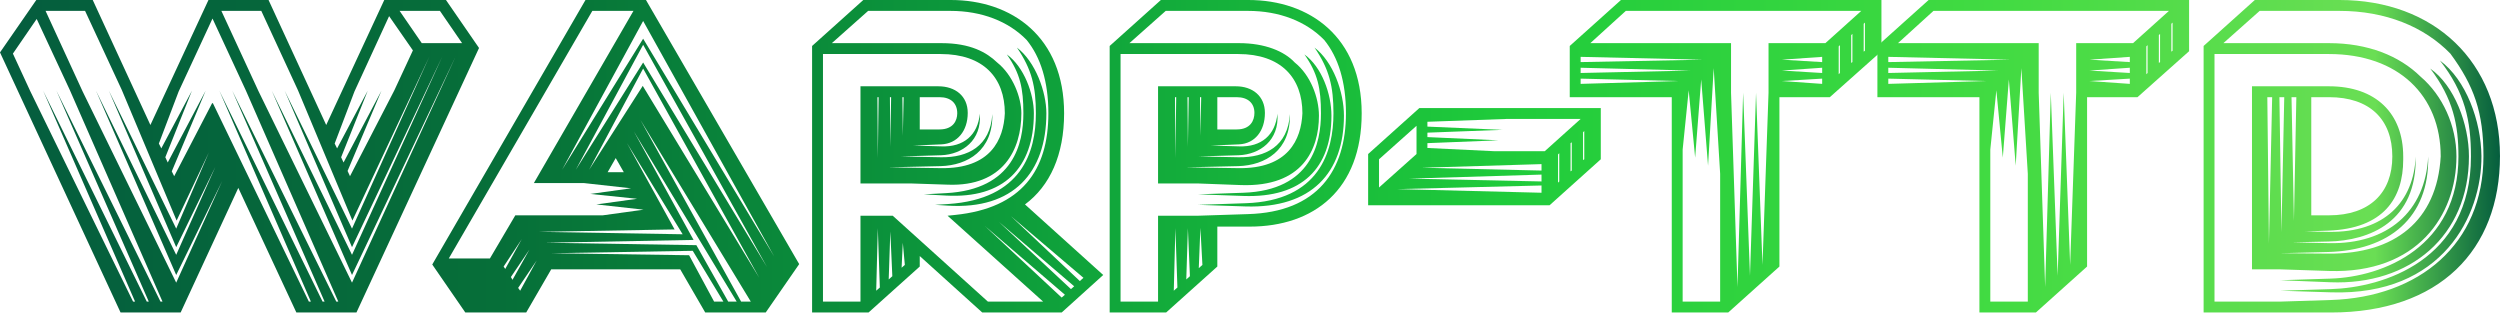
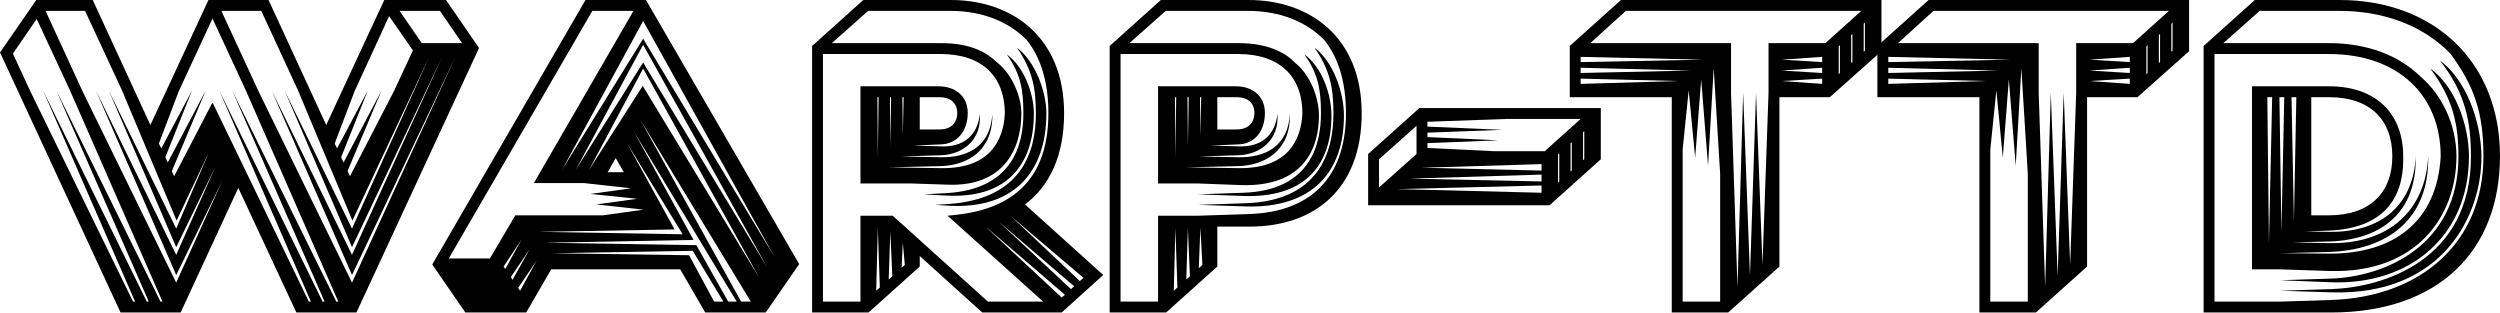
<svg xmlns="http://www.w3.org/2000/svg" width="744.006" height="93.006" viewBox="0 0 744.006 93.006">
  <defs>
    <linearGradient id="warpGradient" x1="0" y1="0" x2="744" y2="0" gradientUnits="userSpaceOnUse" spreadMethod="repeat">
-       <stop offset="0%" stop-color="#055d3e" />
-       <stop offset="20%" stop-color="#066f39" />
-       <stop offset="40%" stop-color="#0d9c3b" />
-       <stop offset="60%" stop-color="#1fcb3b" />
-       <stop offset="80%" stop-color="#42db42" />
-       <stop offset="95%" stop-color="#6ade54" />
-       <stop offset="100%" stop-color="#055d3e" />
-       <animate attributeName="x1" values="0;744" dur="4s" repeatCount="indefinite" />
-       <animate attributeName="x2" values="744;1488" dur="4s" repeatCount="indefinite" />
+       <stop offset="0%">
+         <animate attributeName="stop-color" values="#055d3e;#066f39;#0d9c3b;#1fcb3b;#42db42;#6ade54;#055d3e" dur="8s" repeatCount="indefinite" />
+       </stop>
+       <stop offset="20%">
+         <animate attributeName="stop-color" values="#066f39;#0d9c3b;#1fcb3b;#42db42;#6ade54;#055d3e;#066f39" dur="8s" repeatCount="indefinite" />
+       </stop>
+       <stop offset="40%">
+         <animate attributeName="stop-color" values="#0d9c3b;#1fcb3b;#42db42;#6ade54;#055d3e;#066f39;#0d9c3b" dur="8s" repeatCount="indefinite" />
+       </stop>
+       <stop offset="60%">
+         <animate attributeName="stop-color" values="#1fcb3b;#42db42;#6ade54;#055d3e;#066f39;#0d9c3b;#1fcb3b" dur="8s" repeatCount="indefinite" />
+       </stop>
+       <stop offset="80%">
+         <animate attributeName="stop-color" values="#42db42;#6ade54;#055d3e;#066f39;#0d9c3b;#1fcb3b;#42db42" dur="8s" repeatCount="indefinite" />
+       </stop>
+       <stop offset="100%">
+         <animate attributeName="stop-color" values="#6ade54;#055d3e;#066f39;#0d9c3b;#1fcb3b;#42db42;#6ade54" dur="8s" repeatCount="indefinite" />
+       </stop>
    </linearGradient>
  </defs>
  <g id="svgGroup" stroke-linecap="round" fill-rule="evenodd" font-size="9pt" stroke="none" stroke-width="0" fill="url(#warpGradient)" style="stroke:none;stroke-width:0;fill:url(#warpGradient)">
    <path d="M 88.68 26.88 L 104.88 65.64 L 127.8 16.8 L 104.76 68.04 L 84.72 27 L 104.76 73.56 L 131.64 16.8 L 104.76 75.84 L 80.88 27 L 104.76 81.84 L 135.6 16.8 L 104.76 84.12 L 76.92 27.12 L 65.88 3.24 L 77.76 3.24 L 88.68 26.88 Z M 96.6 89.76 L 96 89.76 L 65.28 27 L 92.52 89.76 L 91.92 89.76 L 63.36 30.72 L 63.12 30.72 L 51.84 52.44 L 51.12 51 L 61.2 27 L 49.92 48.36 L 49.2 46.8 L 57.12 27 L 48 44.16 L 47.28 42.72 L 53.16 27.24 L 63.24 5.52 L 73.2 27 L 100.68 89.76 L 100.08 89.76 L 69.12 27 L 96.6 89.76 Z M 25.32 3.24 L 36.24 26.76 L 52.56 65.64 L 62.16 45.36 L 52.44 68.04 L 32.4 27 L 52.44 73.56 L 64.08 49.68 L 52.44 75.84 L 28.56 27 L 52.44 81.84 L 66.12 53.88 L 52.44 84.12 L 24.6 27.24 L 13.56 3.24 L 25.32 3.24 Z M 27.6 0 L 44.76 37.2 L 62.04 0 L 79.92 0 L 97.08 37.2 L 114.36 0 L 132.72 0 L 142.56 14.28 L 106.08 93 L 88.2 93 L 70.92 55.92 L 53.76 93 L 35.88 93 L 0 15.6 L 10.8 0 L 27.6 0 Z M 44.28 89.76 L 43.68 89.76 L 12.84 27 L 40.2 89.76 L 39.6 89.76 L 9 27.12 L 3.84 15.96 L 10.92 5.64 L 20.76 26.76 L 48.36 89.76 L 47.76 89.76 L 16.8 27 L 44.28 89.76 Z M 117.36 26.88 L 104.16 52.44 L 103.44 50.88 L 113.52 27 L 102.24 48.36 L 101.52 46.8 L 109.44 27 L 100.32 44.16 L 99.6 42.72 L 105.48 27.24 L 115.8 4.8 L 122.88 15 L 117.36 26.88 Z M 130.92 3.24 L 137.52 12.84 L 125.52 12.84 L 118.92 3.24 L 130.92 3.24 Z" id="0" vector-effect="non-scaling-stroke" />
    <path d="M 227.88 93 L 209.88 93 L 202.44 80.16 L 164.04 80.16 L 156.6 93 L 138.48 93 L 128.64 78.72 L 174.24 0 L 192.24 0 L 237.84 78.6 L 227.88 93 Z M 187.8 56.04 L 175.68 57.72 L 189.6 59.16 L 177.48 60.84 L 191.52 62.4 L 179.4 64.08 L 153.36 64.08 L 145.8 76.92 L 133.56 76.92 L 176.28 3.24 L 188.52 3.24 L 158.88 54.48 L 173.76 54.48 L 187.8 56.04 Z M 191.4 11.52 L 167.28 50.52 L 191.4 6.24 L 230.4 76.32 L 191.4 11.52 Z M 191.4 18.6 L 171.36 50.52 L 191.4 13.32 L 228.24 79.44 L 191.4 18.6 Z M 162.24 72.24 L 206.4 71.4 L 188.64 39.12 L 219.24 89.76 L 216.72 89.76 L 207.24 72.96 L 162.24 72.24 Z M 191.28 25.56 L 175.32 50.52 L 191.4 20.4 L 225.96 82.68 L 191.28 25.56 Z M 203.16 69.72 L 160.32 69 L 200.76 68.28 L 186.6 42.6 L 203.16 69.72 Z M 220.56 89.76 L 190.56 35.64 L 223.44 89.76 L 220.56 89.76 Z M 212.52 89.76 L 205.08 75.96 L 164.04 75.36 L 206.16 74.64 L 215.28 89.76 L 212.52 89.76 Z M 154.8 86.52 L 154.2 85.68 L 159.72 77.52 L 154.8 86.52 Z M 157.56 74.28 L 152.52 83.28 L 152.04 82.44 L 157.56 74.28 Z M 155.28 71.16 L 150.36 80.04 L 149.88 79.32 L 155.28 71.16 Z M 183.24 47.04 L 185.64 51.24 L 180.84 51.24 L 183.24 47.04 Z" id="1" vector-effect="non-scaling-stroke" />
    <path d="M 280.2 12.84 L 247.56 12.84 L 258.36 3.24 L 282.84 3.24 C 292.2 3.24 300.12 6.36 305.52 11.88 C 309.72 17.04 312 24.36 312 33.72 C 312 50.64 304.08 61.92 284.28 63.96 L 282 64.2 L 310.44 89.76 L 294 89.76 L 265.68 64.2 L 256.08 64.2 L 256.08 89.76 L 244.92 89.76 L 244.92 16.08 L 279.96 16.08 C 292.68 16.08 299.04 23.16 299.04 33.72 C 298.68 41.52 294.84 50.28 279.96 50.04 L 264.36 49.8 L 279.96 49.44 C 288 49.2 295.56 44.76 295.32 33.96 C 294.72 43.56 288 46.92 280.08 46.8 L 268.08 46.56 L 280.08 46.2 C 286.44 45.96 292.2 41.76 291.6 33.84 C 291 40.2 286.8 43.8 280.2 43.56 L 271.8 43.32 L 280.2 42.96 C 284.88 42.72 288 39 288 33.6 C 288 28.56 284.28 25.68 279.24 25.68 L 256.08 25.68 L 256.08 54.6 L 271.2 54.6 L 282.12 54.96 C 298.56 55.56 303.96 44.52 303.96 33.72 C 303.96 29.04 301.44 22.32 296.76 18.6 C 293.64 15.6 288.84 12.84 280.2 12.84 Z M 273.72 79.32 L 258.48 93 L 241.68 93 L 241.68 13.68 L 256.92 0 L 282.96 0 C 301.2 0 316.68 11.04 316.68 33.72 C 316.68 46.08 312.48 55.32 305.04 60.84 L 328.32 81.84 L 315.96 93 L 292.32 93 L 273.72 76.2 L 273.72 79.32 Z M 282.12 60.72 C 304.2 59.28 308.28 45.12 308.28 33.72 C 308.28 25.8 307.08 20.64 302.64 14.16 C 308.16 18.36 311.4 27.36 311.4 33.72 C 311.4 51.36 301.56 62.4 282.12 61.2 L 278.28 60.96 L 282.12 60.72 Z M 274.92 57.84 L 281.52 57.48 C 301.8 56.4 304.56 42.48 304.56 33.72 C 304.56 26.28 303.6 21.84 299.64 16.2 C 304.8 19.92 307.68 27.96 307.68 33.72 C 307.68 50.04 298.68 59.16 281.52 58.2 L 274.92 57.84 Z M 315.96 88.56 L 293.04 67.2 L 316.92 87.72 L 315.96 88.56 Z M 318.72 86.04 L 297.24 66 L 319.68 85.2 L 318.72 86.04 Z M 321.36 83.64 L 300.84 64.32 L 322.44 82.68 L 321.36 83.64 Z M 261.24 67.92 L 261.84 85.56 L 260.76 86.52 L 261.24 67.92 Z M 273.72 38.52 L 273.72 28.92 L 279.6 28.92 C 282.96 28.92 284.88 30.72 284.88 33.72 C 284.88 35.88 283.68 38.52 279.6 38.52 L 273.72 38.52 Z M 261.24 47.04 L 261.12 28.92 L 261.48 28.92 L 261.24 47.04 Z M 264.96 43.68 L 264.84 28.92 L 265.2 28.92 L 264.96 43.68 Z M 264.96 68.88 L 265.56 82.2 L 264.48 83.16 L 264.96 68.88 Z M 268.68 40.44 L 268.56 28.92 L 268.92 28.92 L 268.68 40.44 Z M 268.68 72.24 L 269.28 78.84 L 268.32 79.68 L 268.68 72.24 Z" id="2" vector-effect="non-scaling-stroke" />
    <path d="M 368.76 12.84 L 336.12 12.84 L 346.92 3.24 L 371.4 3.24 C 380.76 3.24 388.68 6.36 394.08 11.88 C 398.28 17.04 400.56 24.36 400.56 33.72 C 400.56 50.64 392.16 63.12 371.4 63.72 L 356.52 64.2 L 344.64 64.2 L 344.64 89.76 L 333.48 89.76 L 333.48 16.08 L 368.52 16.08 C 381.24 16.08 387.6 23.16 387.6 33.72 C 387.24 41.52 383.4 50.28 368.52 50.04 L 352.92 49.8 L 368.52 49.44 C 376.56 49.2 384.12 44.76 383.88 33.96 C 383.28 43.56 376.56 46.92 368.64 46.8 L 356.64 46.56 L 368.64 46.2 C 375 45.96 380.76 41.76 380.16 33.84 C 379.56 40.2 375.36 43.8 368.76 43.56 L 360.36 43.32 L 368.76 42.96 C 373.44 42.72 376.44 39 376.44 33.6 C 376.44 28.56 372.72 25.68 367.8 25.68 L 344.64 25.68 L 344.64 54.6 L 356.52 54.6 L 369.36 55.08 C 387.6 55.68 392.52 44.52 392.52 34.44 C 392.52 29.04 390 22.32 385.32 18.6 C 382.2 15.24 376.44 12.84 368.76 12.84 Z M 347.04 93 L 330.24 93 L 330.24 13.68 L 345.48 0 L 371.52 0 C 389.76 0 405.24 11.04 405.24 33.72 C 405.24 56.4 391.08 67.44 371.88 67.44 L 362.28 67.44 L 362.28 79.32 L 347.04 93 Z M 370.68 60.48 C 392.64 59.76 396.84 45.12 396.84 33.72 C 396.84 25.8 395.64 20.64 391.2 14.16 C 396.72 18.36 399.96 27.36 399.96 34.44 C 399.96 51.36 390.36 62.04 370.68 61.44 L 356.52 60.96 L 370.68 60.48 Z M 356.52 57.84 L 370.08 57.36 C 390.36 56.64 393.12 42.48 393.12 33.72 C 393.12 26.28 392.16 21.84 388.2 16.2 C 393.36 19.92 396.24 27.96 396.24 34.44 C 396.24 50.04 387.48 58.92 370.08 58.32 L 356.52 57.84 Z M 349.8 67.92 L 350.4 85.56 L 349.32 86.52 L 349.8 67.92 Z M 362.28 38.52 L 362.28 28.92 L 368.04 28.92 C 371.4 28.92 373.32 30.72 373.32 33.6 C 373.32 35.88 372.12 38.52 368.04 38.52 L 362.28 38.52 Z M 349.8 47.04 L 349.68 28.92 L 350.04 28.92 L 349.8 47.04 Z M 353.52 67.92 L 354.12 82.2 L 353.04 83.16 L 353.52 67.92 Z M 353.52 43.68 L 353.4 28.92 L 353.76 28.92 L 353.52 43.68 Z M 357.24 67.8 L 357.84 78.84 L 356.76 79.8 L 357.24 67.8 Z M 357.24 40.44 L 357.12 28.92 L 357.48 28.92 L 357.24 40.44 Z" id="3" vector-effect="non-scaling-stroke" />
    <path d="M 424.8 39.48 L 447.12 38.64 L 424.8 37.68 L 424.8 36.24 L 448.32 35.4 L 470.4 35.4 L 459.72 45 L 444.72 45 L 424.8 44.04 L 424.8 42.6 L 445.92 41.76 L 424.8 40.8 L 424.8 39.48 Z M 407.16 61.08 L 407.16 45.84 L 422.4 32.16 L 476.4 32.16 L 476.4 47.4 L 461.16 61.08 L 407.16 61.08 Z M 415.8 56.28 L 458.76 55.2 L 458.76 57.36 L 415.8 56.28 Z M 458.76 54 L 419.4 53.16 L 458.76 51.96 L 458.76 54 Z M 423.12 49.92 L 458.76 48.84 L 458.76 50.76 L 423.12 49.92 Z M 421.56 37.44 L 421.56 45.84 L 410.4 55.8 L 410.4 47.4 L 421.56 37.44 Z M 463.68 45.96 L 464.04 45.6 L 464.04 54 L 463.68 54.36 L 463.68 45.96 Z M 467.4 51 L 467.4 42.6 L 467.76 42.36 L 467.76 50.76 L 467.4 51 Z M 471.12 47.64 L 471.12 39.36 L 471.48 39 L 471.48 47.4 L 471.12 47.64 Z" id="4" vector-effect="non-scaling-stroke" />
    <path d="M 526.32 12.84 L 526.32 27.6 L 524.52 78.84 L 522.6 27.6 L 520.8 82.08 L 518.76 27.6 L 517.08 85.44 L 515.16 27.6 L 515.16 12.84 L 473.28 12.84 L 483.84 3.24 L 553.92 3.24 L 543.24 12.84 L 526.32 12.84 Z M 559.92 0 L 559.92 15.24 L 544.56 28.92 L 529.56 28.92 L 529.56 79.32 L 514.32 93 L 497.52 93 L 497.52 28.92 L 467.16 28.92 L 467.16 13.68 L 482.4 0 L 559.92 0 Z M 500.76 89.76 L 500.76 44.52 L 502.56 26.88 L 504.48 46.92 L 506.28 23.64 L 508.32 49.32 L 510 20.28 L 511.92 51.72 L 511.92 89.76 L 500.76 89.76 Z M 506.76 17.76 L 470.4 18.48 L 470.4 16.92 L 506.76 17.76 Z M 503.04 21 L 470.4 21.72 L 470.4 20.16 L 503.04 21 Z M 499.56 24.12 L 470.4 24.96 L 470.4 23.4 L 499.56 24.12 Z M 530.28 17.76 L 542.28 16.92 L 542.28 18.48 L 530.28 17.76 Z M 542.28 24.96 L 530.28 24.12 L 542.28 23.4 L 542.28 24.96 Z M 542.28 21.72 L 530.28 21 L 542.28 20.16 L 542.28 21.72 Z M 550.92 18.72 L 550.92 10.44 L 551.28 10.08 L 551.28 18.48 L 550.92 18.72 Z M 554.64 15.36 L 554.64 7.08 L 555 6.72 L 555 15.12 L 554.64 15.36 Z M 547.2 13.8 L 547.56 13.44 L 547.56 21.72 L 547.2 22.08 L 547.2 13.8 Z" id="5" vector-effect="non-scaling-stroke" />
    <path d="M 617.88 12.84 L 617.88 27.6 L 616.08 78.84 L 614.16 27.6 L 612.36 82.08 L 610.32 27.6 L 608.64 85.44 L 606.72 27.6 L 606.72 12.84 L 564.84 12.84 L 575.4 3.24 L 645.48 3.24 L 634.8 12.84 L 617.88 12.84 Z M 651.48 0 L 651.48 15.24 L 636.12 28.92 L 621.12 28.92 L 621.12 79.32 L 605.88 93 L 589.08 93 L 589.08 28.92 L 558.72 28.92 L 558.72 13.68 L 573.96 0 L 651.48 0 Z M 592.32 89.76 L 592.32 44.52 L 594.12 26.88 L 596.04 46.92 L 597.84 23.64 L 599.88 49.32 L 601.56 20.28 L 603.48 51.72 L 603.48 89.76 L 592.32 89.76 Z M 598.32 17.76 L 561.96 18.48 L 561.96 16.92 L 598.32 17.76 Z M 594.6 21 L 561.96 21.72 L 561.96 20.16 L 594.6 21 Z M 591.12 24.12 L 561.96 24.96 L 561.96 23.4 L 591.12 24.12 Z M 621.84 17.76 L 633.84 16.92 L 633.84 18.48 L 621.84 17.76 Z M 633.84 24.96 L 621.84 24.12 L 633.84 23.4 L 633.84 24.96 Z M 633.84 21.72 L 621.84 21 L 633.84 20.16 L 633.84 21.72 Z M 642.48 18.72 L 642.48 10.44 L 642.84 10.08 L 642.84 18.48 L 642.48 18.72 Z M 646.2 15.36 L 646.2 7.08 L 646.56 6.72 L 646.56 15.12 L 646.2 15.36 Z M 638.76 13.8 L 639.12 13.44 L 639.12 21.72 L 638.76 22.08 L 638.76 13.8 Z" id="6" vector-effect="non-scaling-stroke" />
    <path d="M 693.12 12.84 L 661.68 12.84 L 672.48 3.24 L 696.24 3.24 C 709.92 3.24 721.44 7.92 729.24 15.96 C 736.32 25.56 739.08 33.48 739.08 46.44 C 739.08 72.72 719.88 88.44 693.72 89.28 L 678.6 89.76 L 659.04 89.76 L 659.04 16.08 L 693.12 16.08 C 713.76 16.08 726.36 28.44 726.36 46.56 C 725.28 65.76 712.56 75.6 693.12 75.48 L 678.6 75.36 L 692.76 75 C 710.88 74.52 723 64.92 722.64 46.56 C 721.8 63.12 710.4 72.72 693.12 72.36 L 682.2 72.12 L 692.88 71.88 C 705.24 71.64 719.28 66 718.92 46.56 C 718.32 60 709.68 69.24 693.12 69 L 685.92 68.88 L 692.88 68.64 C 709.32 68.04 715.2 59.04 715.2 47.52 L 715.2 46.56 C 715.2 33.72 707.04 25.68 693.12 25.68 L 670.2 25.68 L 670.2 80.16 L 678.6 80.16 L 693.12 80.64 C 719.4 81.48 731.04 64.08 731.04 46.56 C 731.04 37.44 726.96 28.44 720.36 22.8 C 714 16.56 704.64 12.84 693.12 12.84 Z M 696.24 0 C 724.32 0 744 18.36 744 46.44 C 744 74.52 725.88 93 693.72 93 L 655.8 93 L 655.8 13.68 L 671.04 0 L 696.24 0 Z M 693.72 86.04 C 709.2 85.56 735.36 77.52 735.36 46.56 C 735.36 35.88 733.56 27.48 726.12 18 C 733.92 23.76 738.36 36 738.48 46.44 C 738.6 64.08 726.96 88.08 693.72 87 L 678.6 86.52 L 693.72 86.04 Z M 693.48 82.92 C 709.44 82.44 731.64 73.32 731.64 46.56 C 731.64 37.2 730.08 29.4 723.24 20.4 C 730.44 25.44 734.76 36.96 734.76 46.56 C 734.76 70.2 717.24 84.96 693.48 84 L 678.6 83.4 L 693.48 82.92 Z M 687.84 64.08 L 687.84 28.92 L 693.12 28.92 C 705.24 28.92 711.96 35.52 711.96 46.56 C 711.96 57.36 705.24 64.08 693.12 64.08 L 687.84 64.08 Z M 675.24 72.48 L 674.76 28.92 L 676.2 28.92 L 675.24 72.48 Z M 678.96 69.12 L 678.36 28.92 L 679.8 28.92 L 678.96 69.12 Z M 682.68 65.76 L 681.96 28.92 L 683.4 28.92 L 682.68 65.76 Z" id="7" vector-effect="non-scaling-stroke" />
  </g>
</svg>
